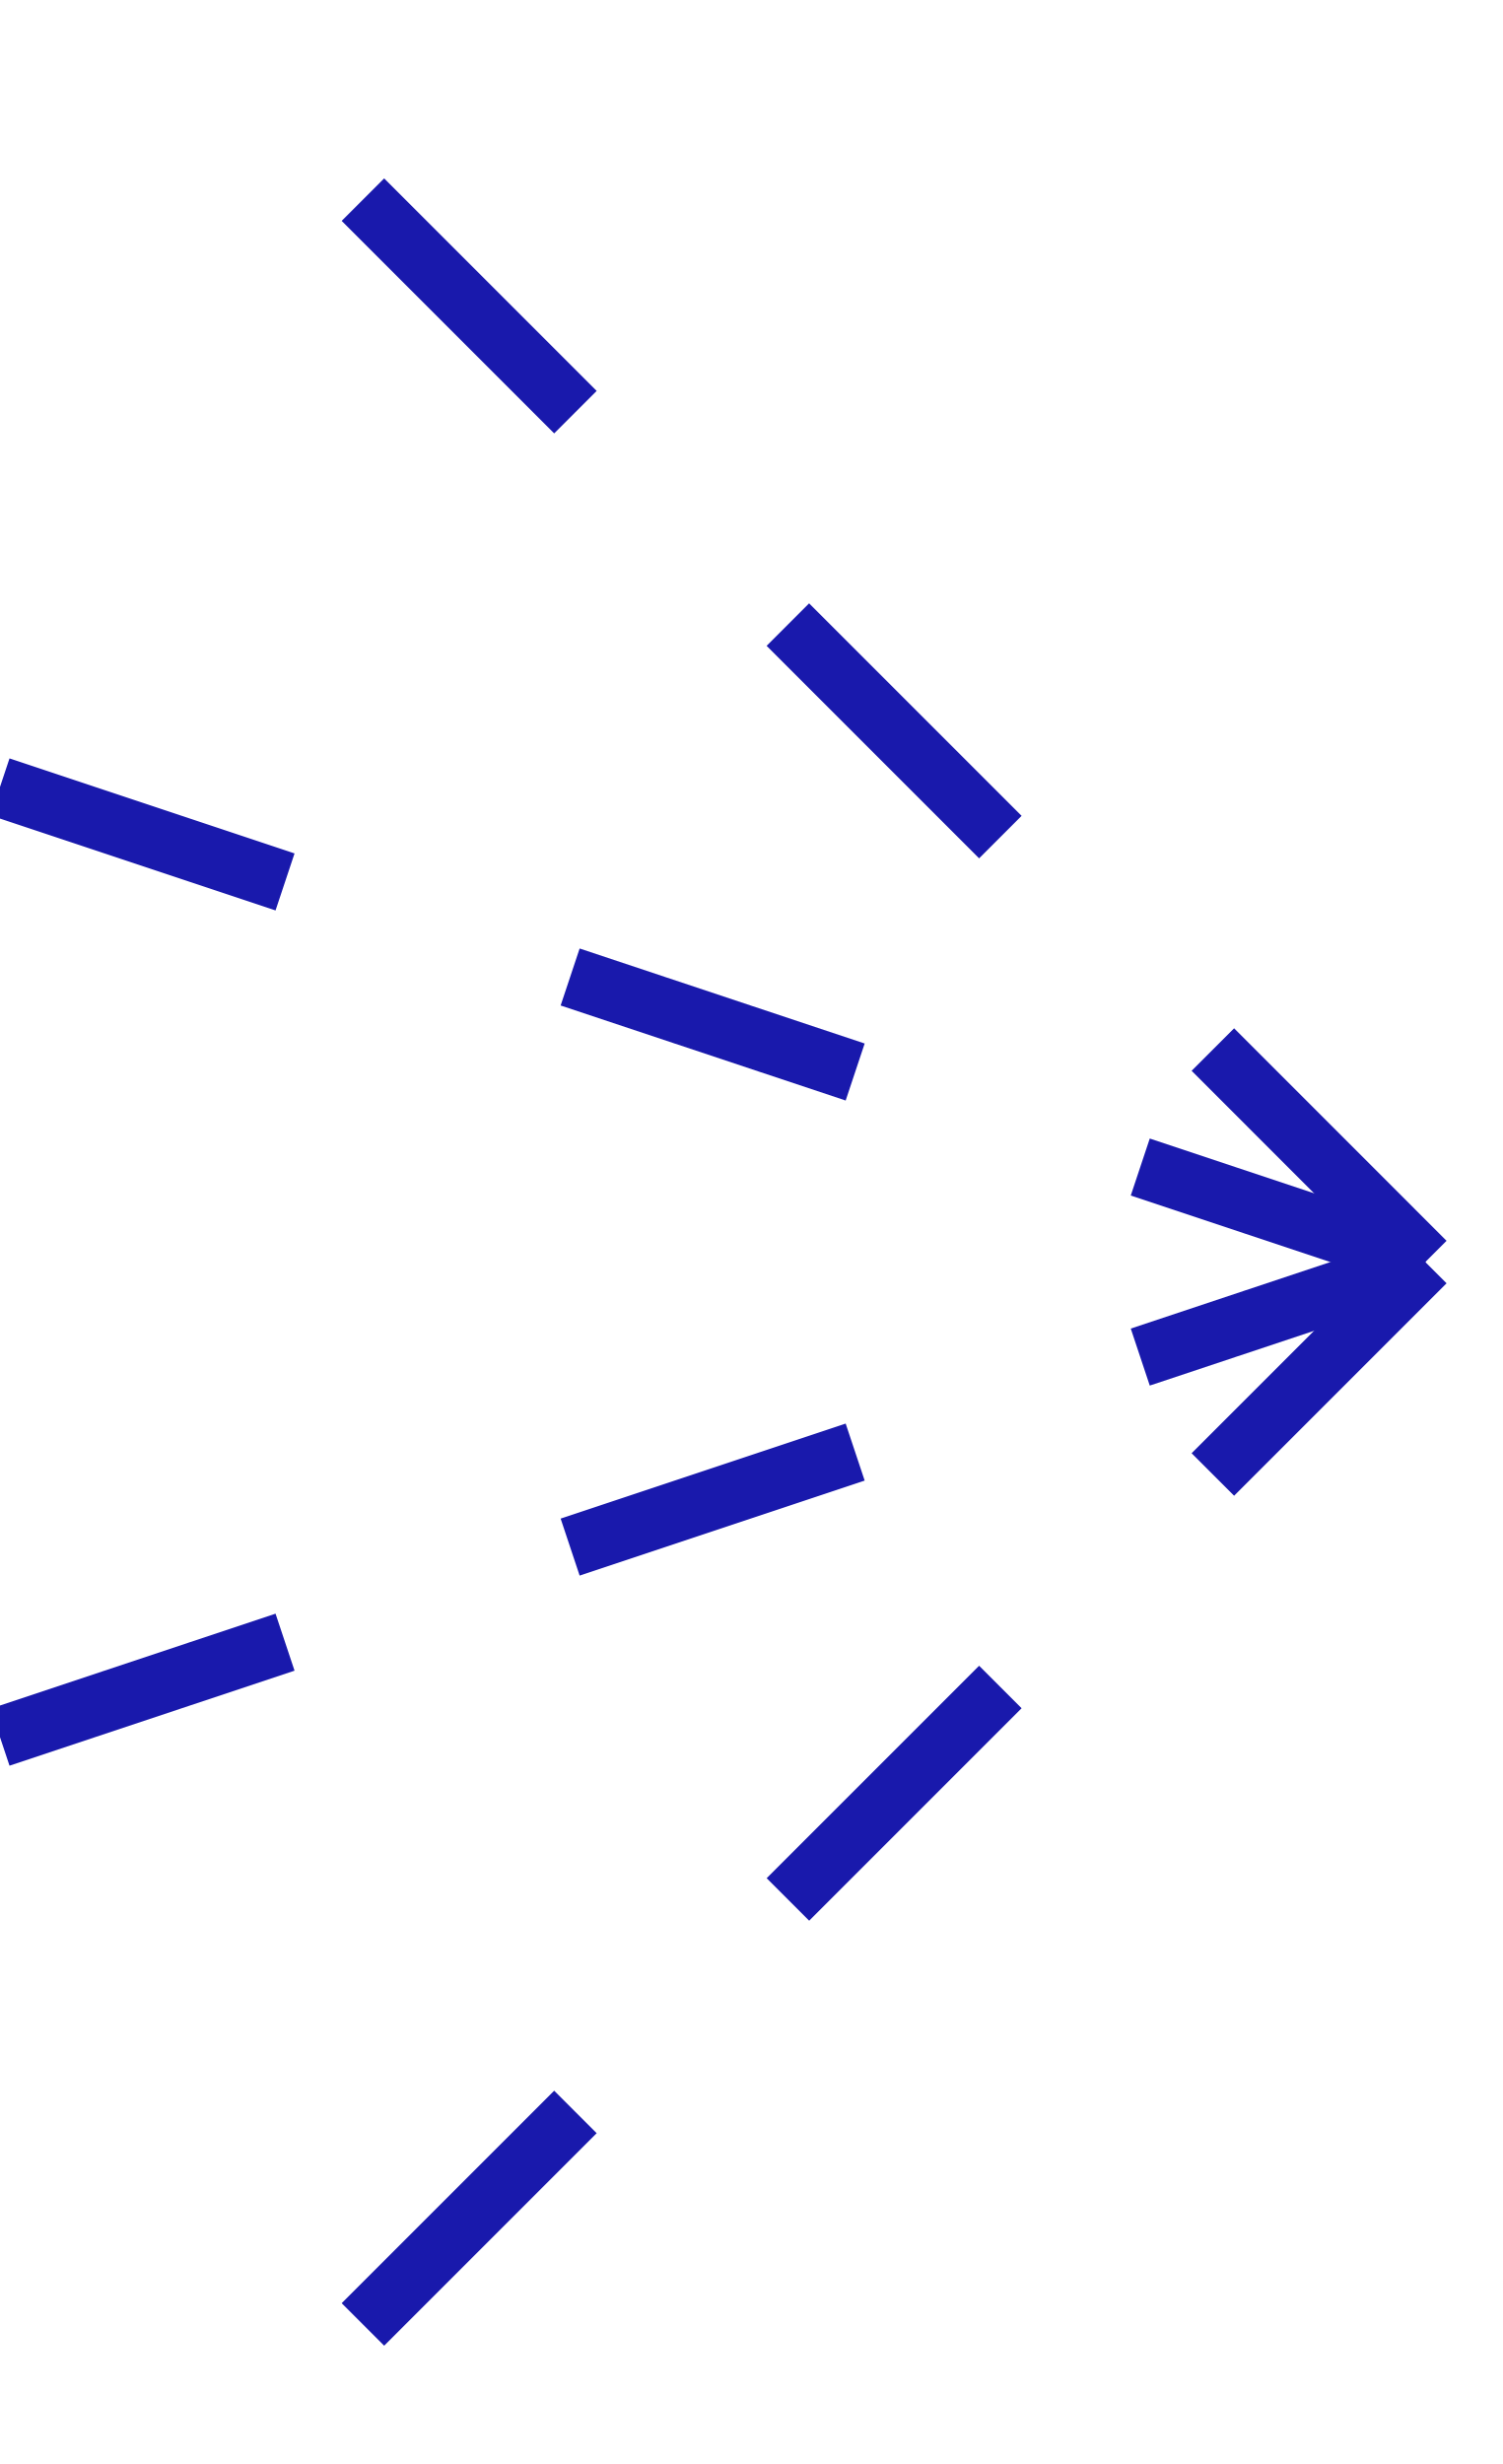
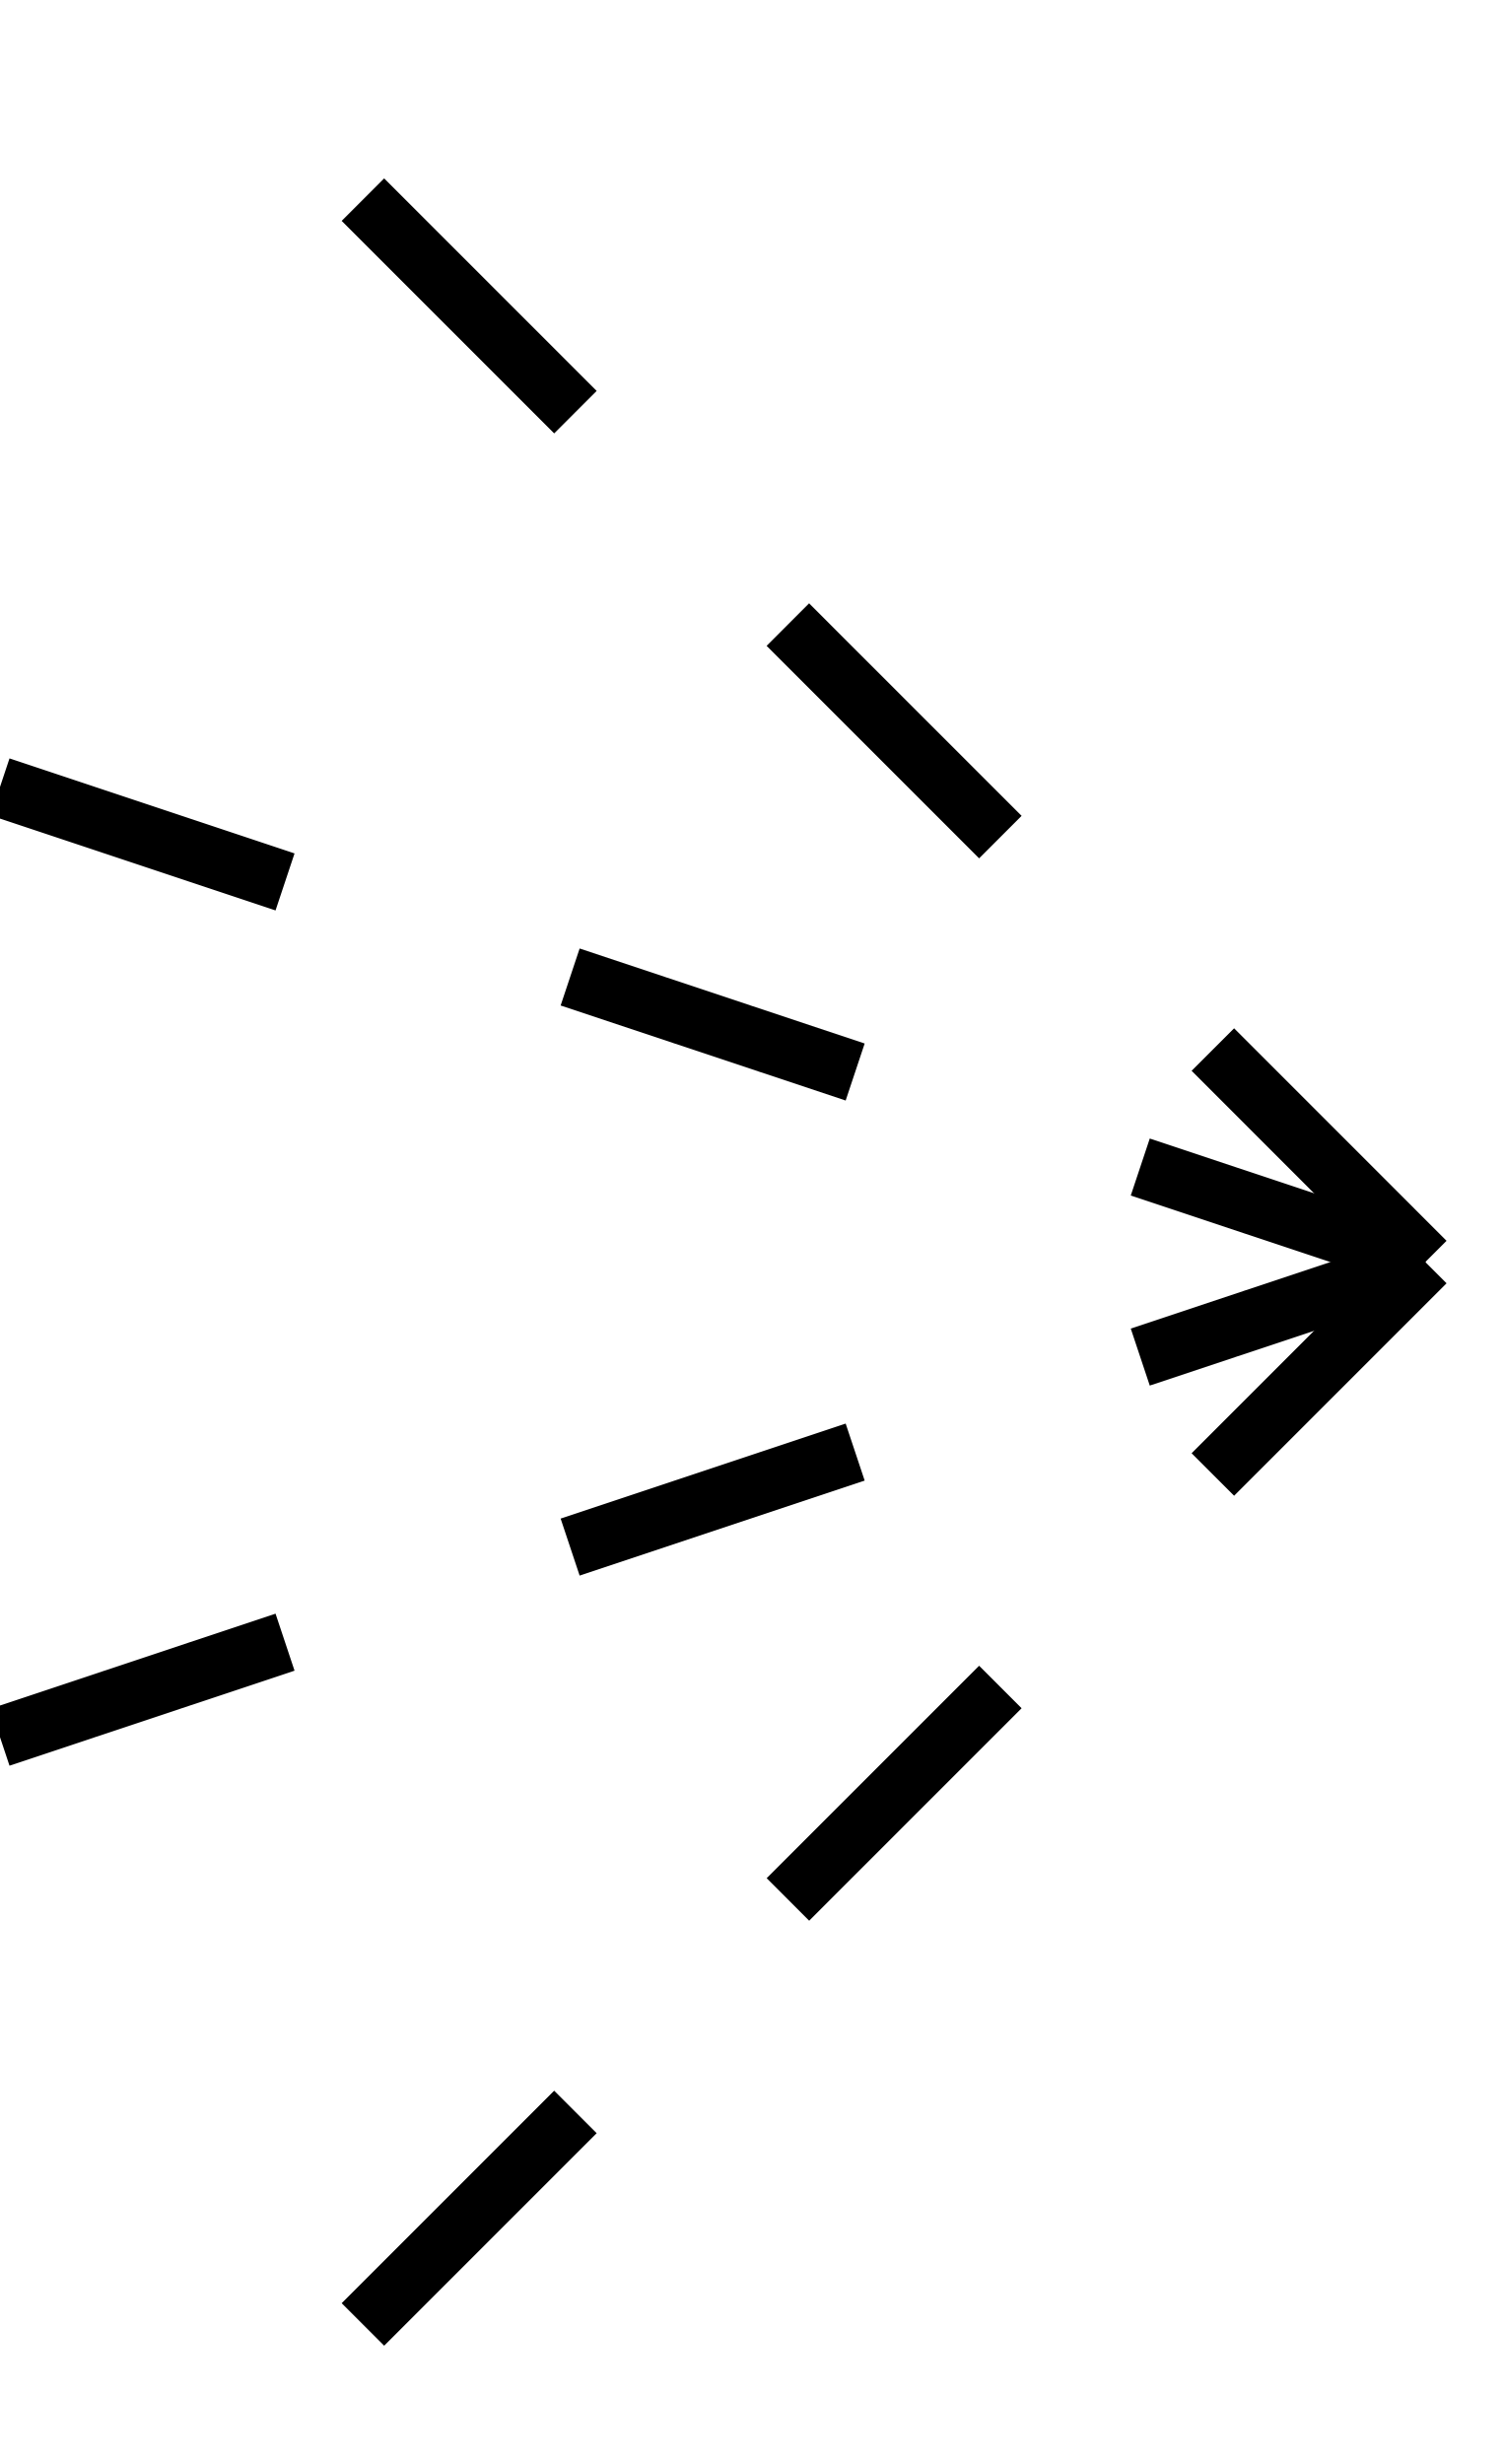
<svg xmlns="http://www.w3.org/2000/svg" id="svg2" height="41" width="25" version="1.1">
-   <path id="path3" d="M23.717,21,20.182,17.464z" stroke="#1919ac" stroke-width="1" fill="none" />
-   <path id="path5" d="M16.646,13.929,13.11,10.393z" stroke="#1919ac" stroke-width="1" fill="none" />
-   <path id="path7" d="M9.575,6.858,6.039,3.322z" stroke="#1919ac" stroke-width="1" fill="none" />
-   <path id="path9" d="M23.717,21,18.974,19.419z" stroke="#1919ac" stroke-width="1" fill="none" />
-   <path id="path11" d="M14.23,17.838,9.487,16.257z" stroke="#1919ac" stroke-width="1" fill="none" />
-   <path id="path13" d="M4.743,14.675,0,13.094z" stroke="#1919ac" stroke-width="1" fill="none" />
-   <path id="path15" d="m23.717,21-4.743,1.581z" stroke="#1919ac" stroke-width="1" fill="none" />
-   <path id="path17" d="M14.23,24.162,9.487,25.743z" stroke="#1919ac" stroke-width="1" fill="none" />
-   <path id="path19" d="M4.743,27.325,0,28.906z" stroke="#1919ac" stroke-width="1" fill="none" />
-   <path id="path21" d="m23.717,21-3.535,3.535z" stroke="#1919ac" stroke-width="1" fill="none" />
-   <path id="path23" d="m16.646,28.071-3.535,3.535z" stroke="#1919ac" stroke-width="1" fill="none" />
-   <path id="path25" d="M9.575,35.142,6.039,38.678z" stroke="#1919ac" stroke-width="1" fill="none" />
+   <path id="path3" d="M23.717,21,20.182,17.464z" stroke="#000000" stroke-width="1" fill="none" />
+   <path id="path5" d="M16.646,13.929,13.11,10.393z" stroke="#000000" stroke-width="1" fill="none" />
+   <path id="path7" d="M9.575,6.858,6.039,3.322z" stroke="#000000" stroke-width="1" fill="none" />
+   <path id="path9" d="M23.717,21,18.974,19.419z" stroke="#000000" stroke-width="1" fill="none" />
+   <path id="path11" d="M14.23,17.838,9.487,16.257z" stroke="#000000" stroke-width="1" fill="none" />
+   <path id="path13" d="M4.743,14.675,0,13.094z" stroke="#000000" stroke-width="1" fill="none" />
+   <path id="path15" d="m23.717,21-4.743,1.581z" stroke="#000000" stroke-width="1" fill="none" />
+   <path id="path17" d="M14.23,24.162,9.487,25.743z" stroke="#000000" stroke-width="1" fill="none" />
+   <path id="path19" d="M4.743,27.325,0,28.906z" stroke="#000000" stroke-width="1" fill="none" />
+   <path id="path21" d="m23.717,21-3.535,3.535z" stroke="#000000" stroke-width="1" fill="none" />
+   <path id="path23" d="m16.646,28.071-3.535,3.535z" stroke="#000000" stroke-width="1" fill="none" />
+   <path id="path25" d="M9.575,35.142,6.039,38.678z" stroke="#000000" stroke-width="1" fill="none" />
</svg>
